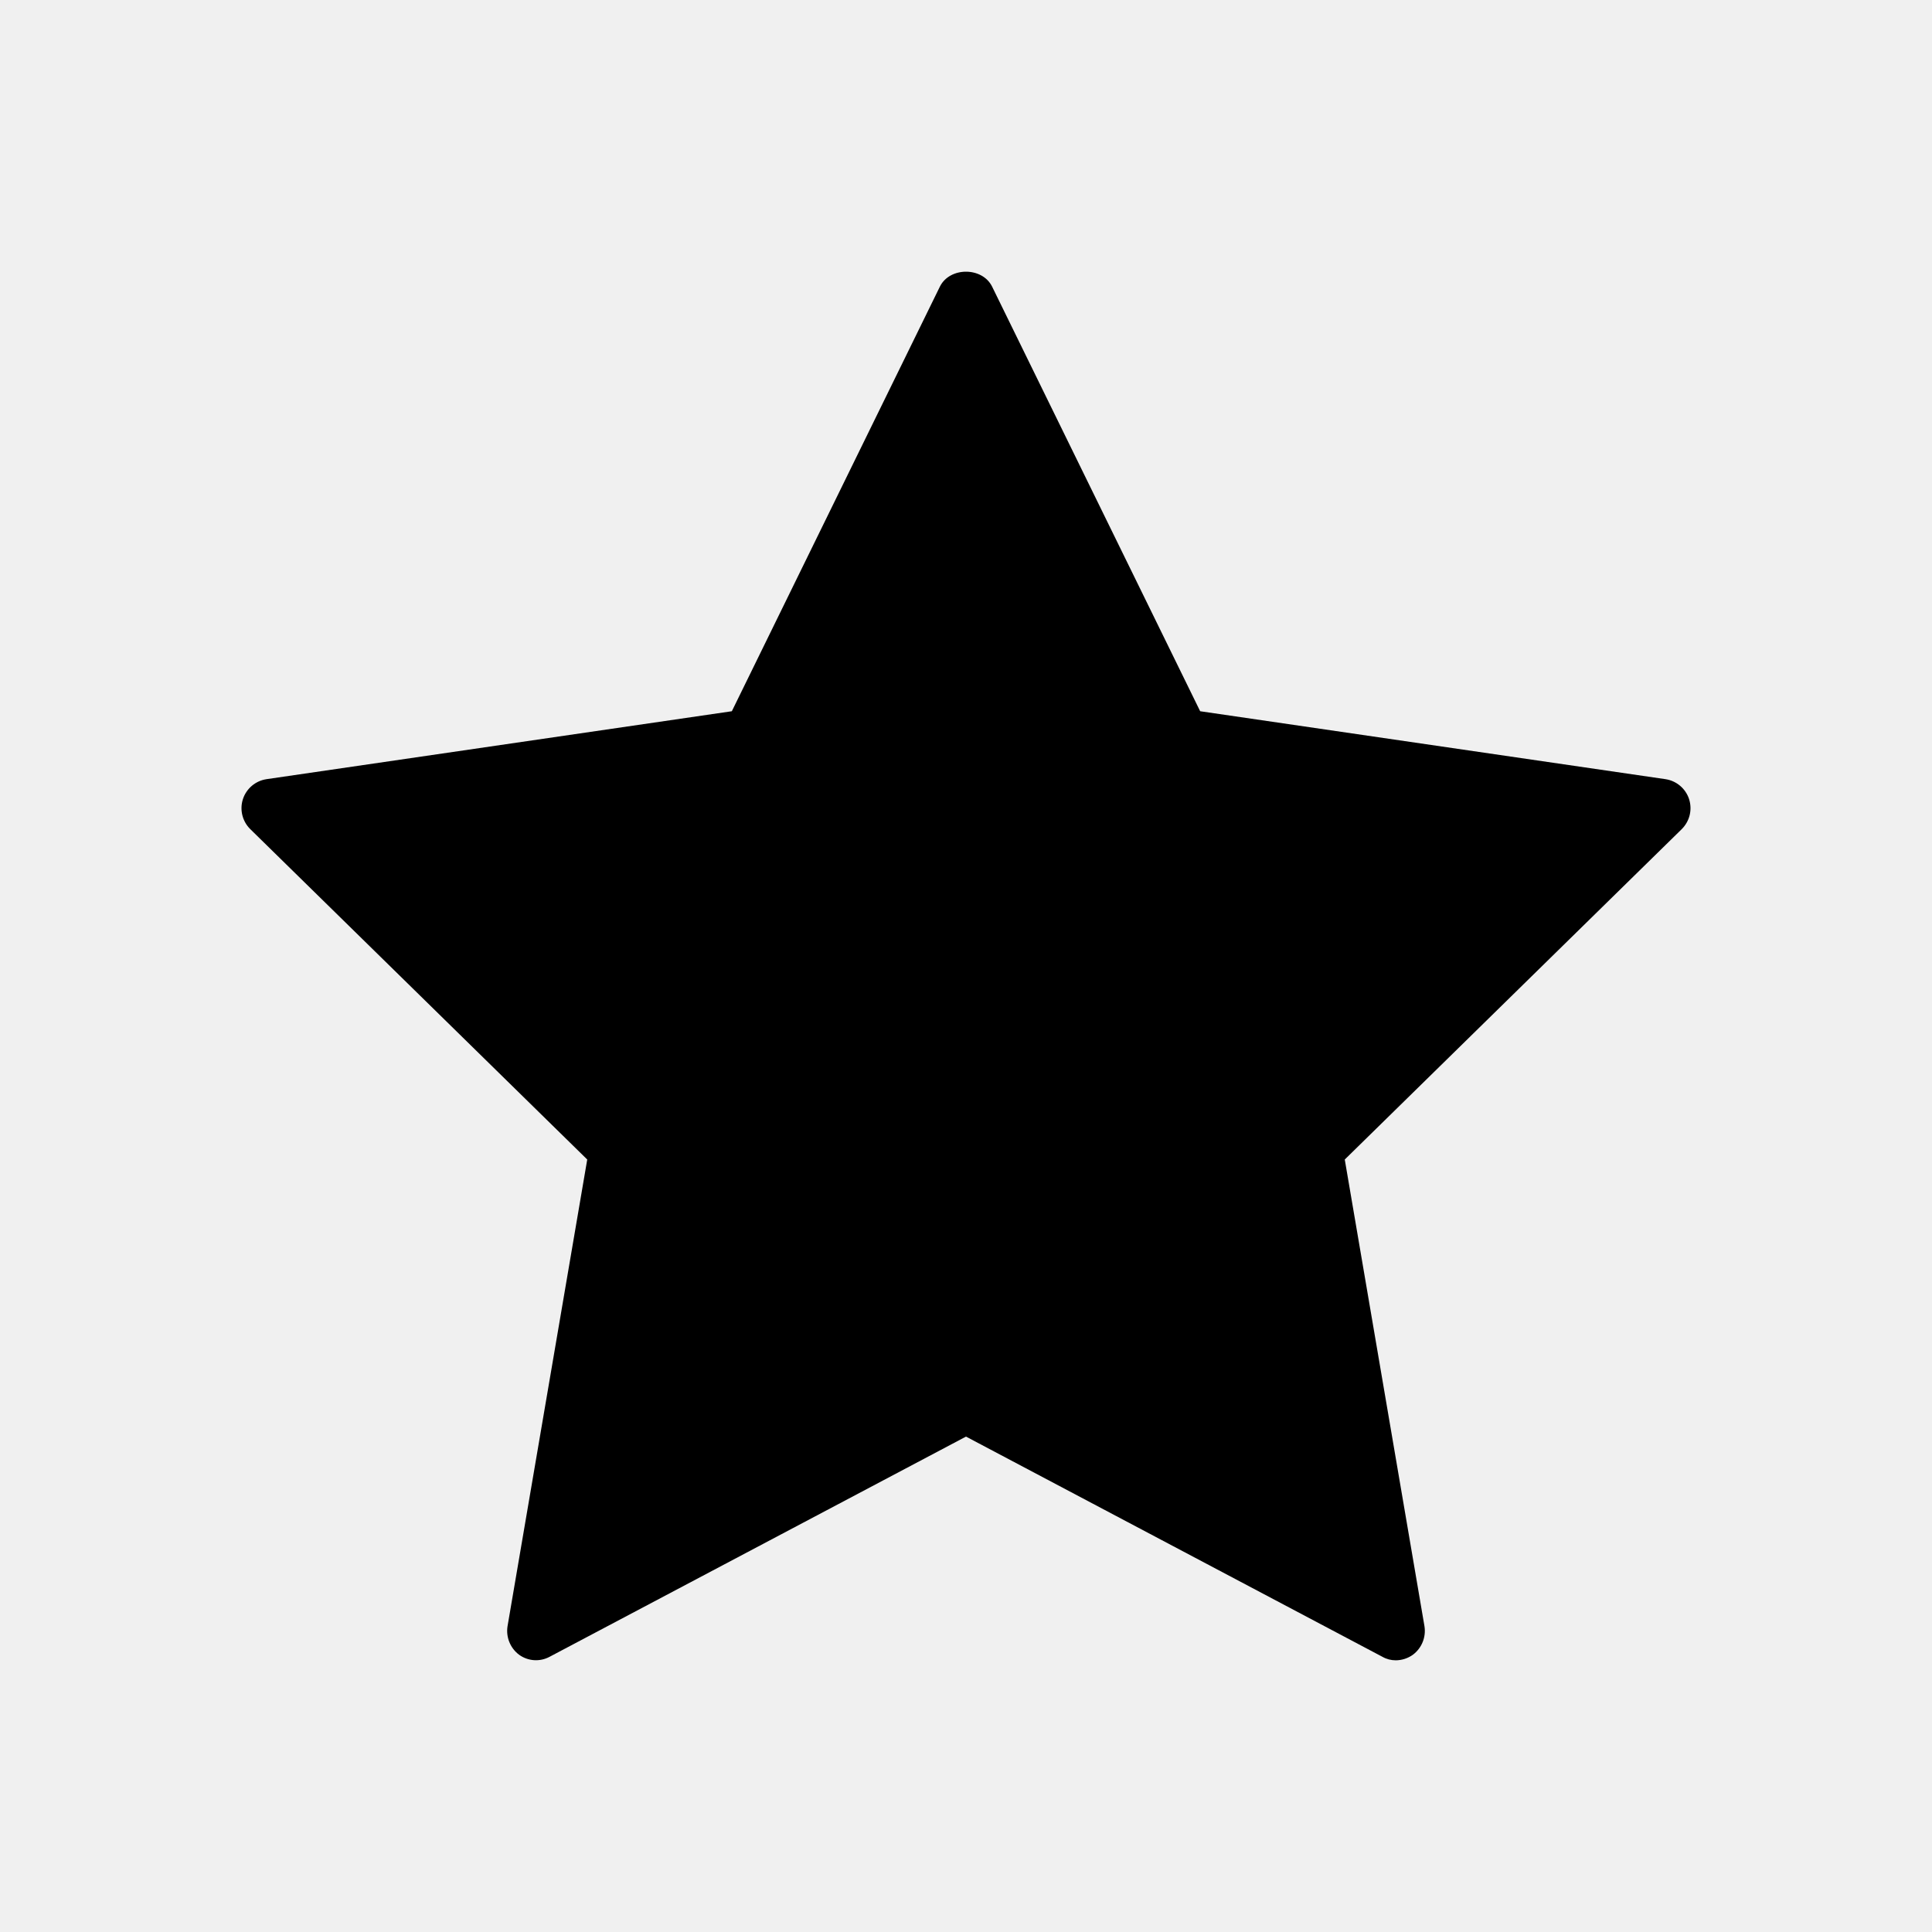
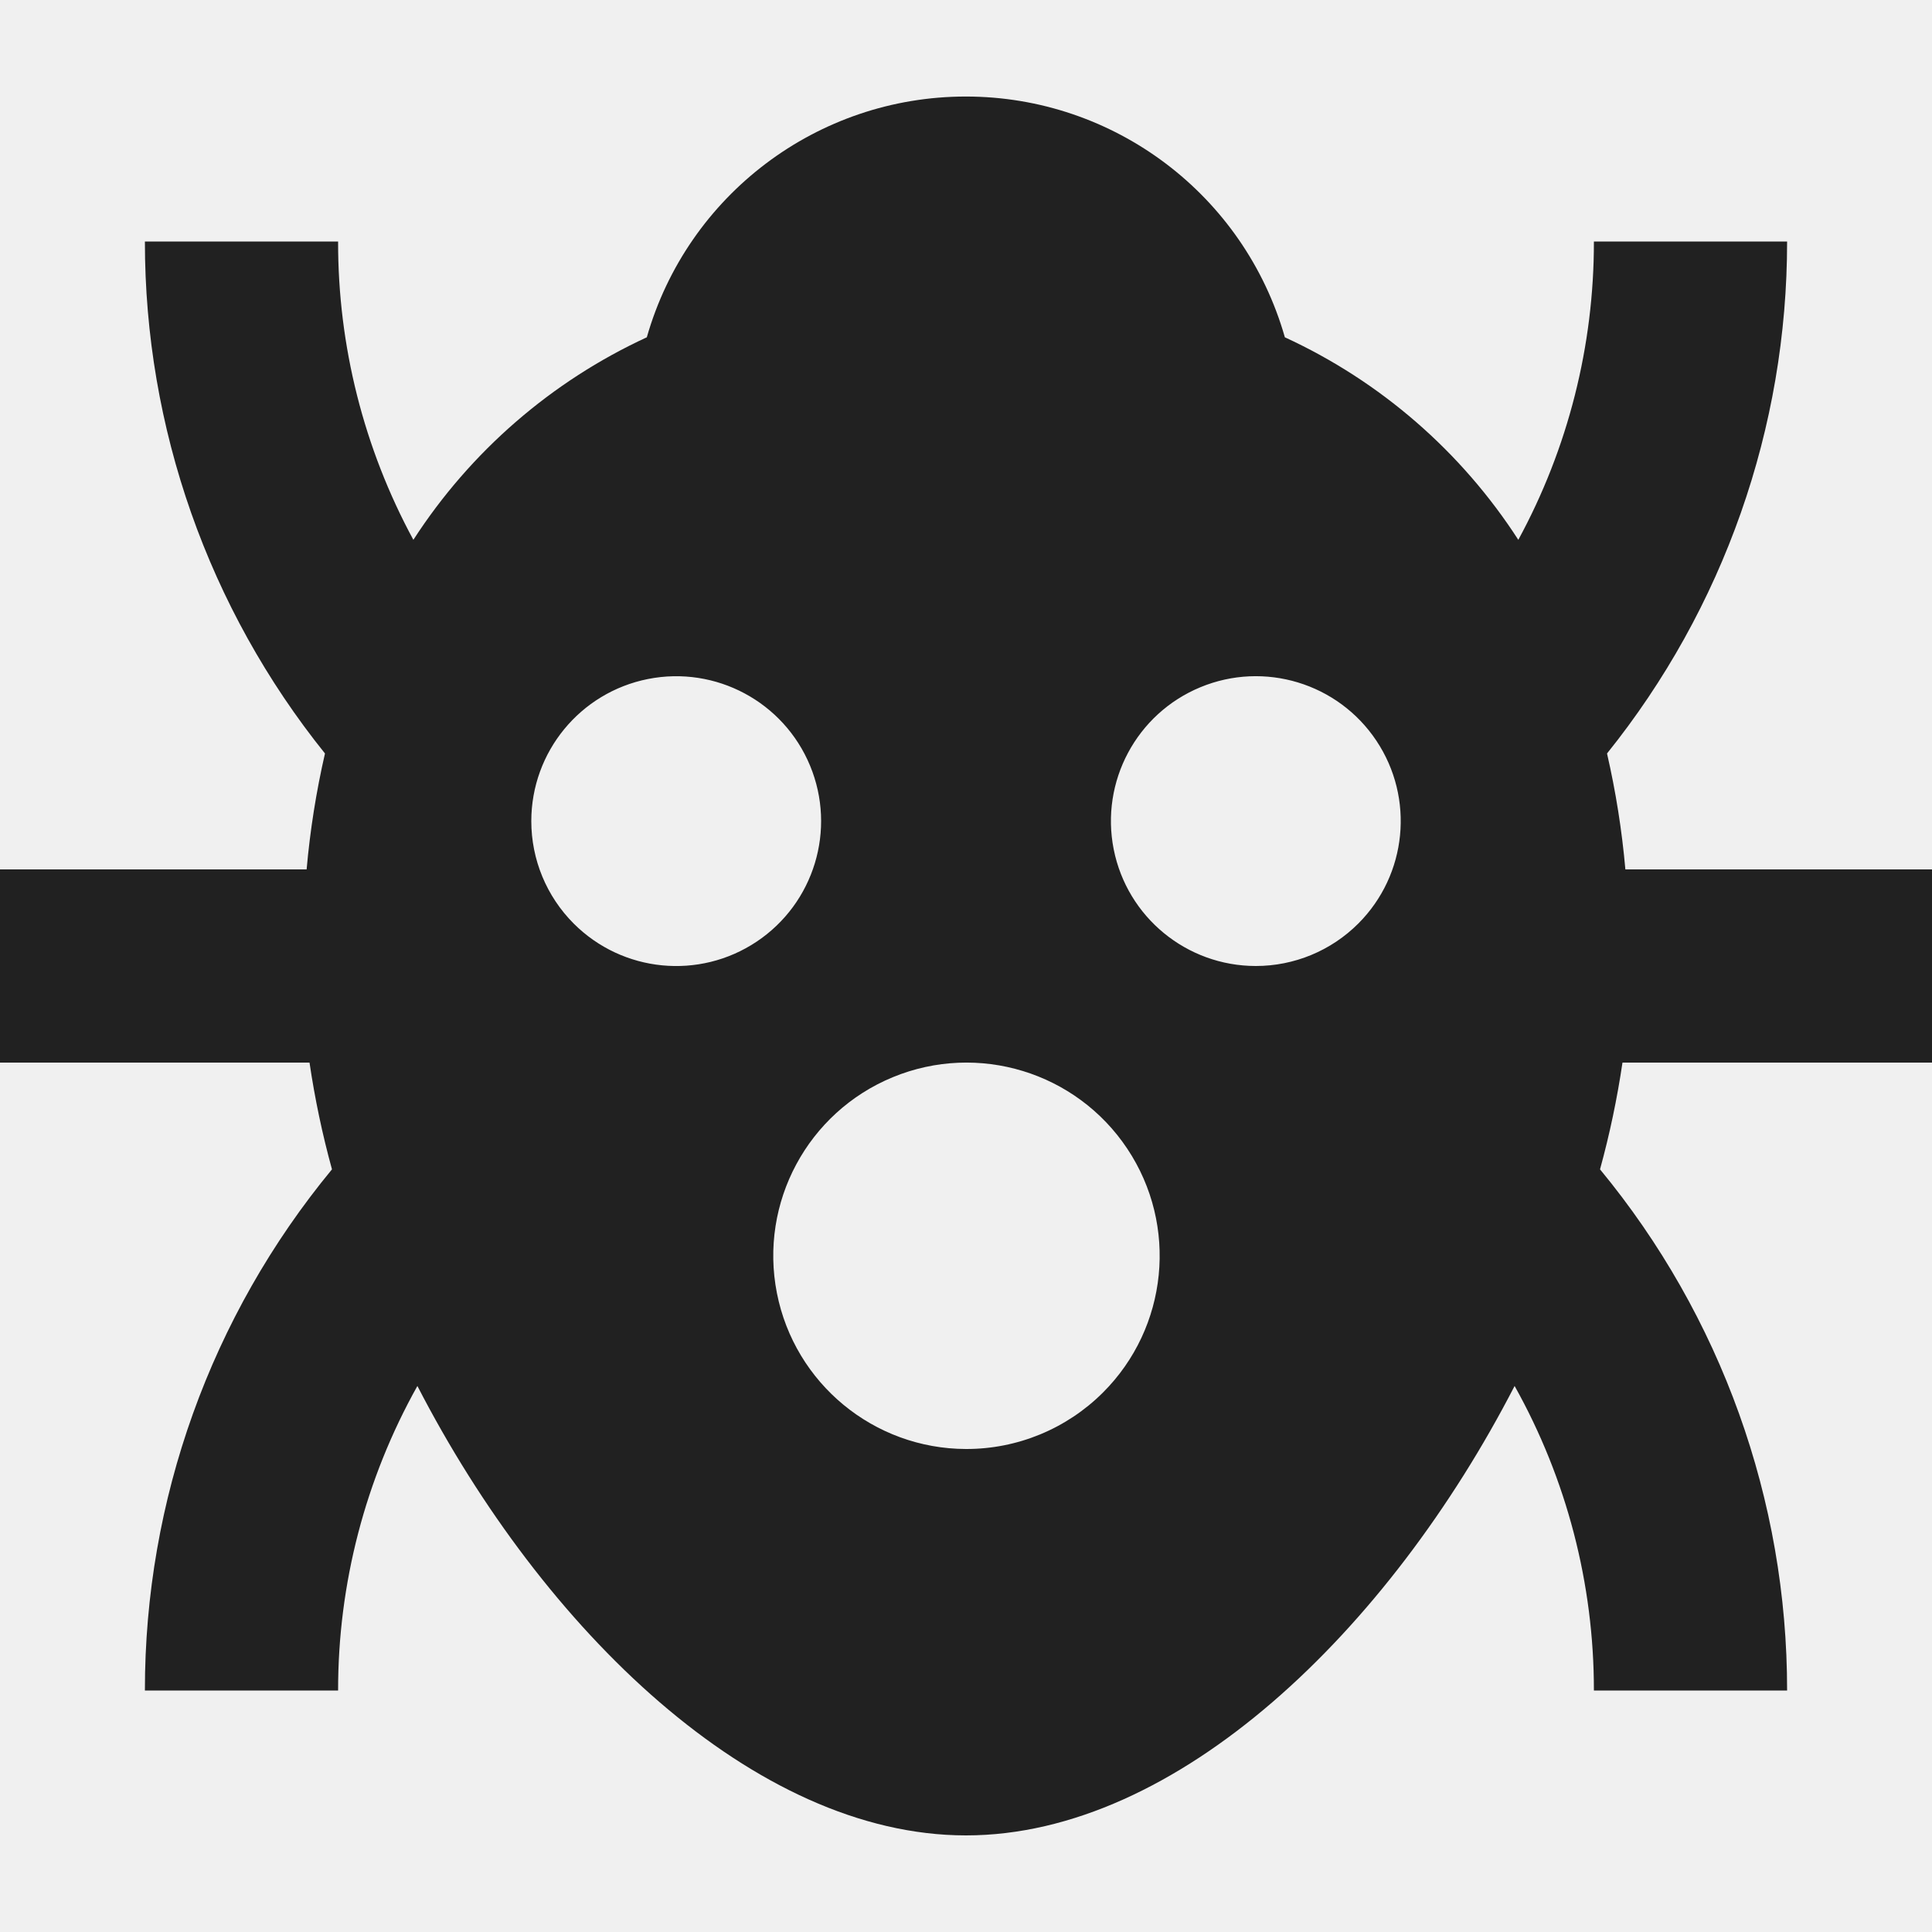
- <svg xmlns="http://www.w3.org/2000/svg" width="128" height="128">
+ <svg xmlns="http://www.w3.org/2000/svg" fill="none" viewBox="0 0 24 24">
+   <path d="M24,13.2V10.8H20.191a10.6,10.6,0,0,0-.228-1.44A10.145,10.145,0,0,0,22.2,3H19.8a7.738,7.738,0,0,1-.939,3.706,6.873,6.873,0,0,0-2.9-2.516,4.121,4.121,0,0,0-7.926,0,6.892,6.892,0,0,0-2.9,2.516A7.748,7.748,0,0,1,4.2,3H1.8A10.145,10.145,0,0,0,4.037,9.36a10.6,10.6,0,0,0-.228,1.44H0v2.4H3.845a11.117,11.117,0,0,0,.279,1.326A10.156,10.156,0,0,0,1.8,21H4.2a7.732,7.732,0,0,1,.985-3.783C6.746,20.245,9.372,22.8,12,22.8s5.254-2.555,6.815-5.583A7.732,7.732,0,0,1,19.8,21h2.4a10.156,10.156,0,0,0-2.324-6.474,11.117,11.117,0,0,0,.279-1.326Zm-17.4-3a1.8,1.8,0,1,1,.527,1.273A1.8,1.8,0,0,1,6.6,10.2ZM12,18a2.4,2.4,0,1,1,1.7-.7A2.4,2.4,0,0,1,12,18Zm3.6-6a1.8,1.8,0,1,1,1.273-.527A1.8,1.8,0,0,1,15.6,12Z" />
  <style>
-     path { fill: #000000; }
-     @media (prefers-color-scheme: dark) {
-       path { fill: #ffffff; }
-     }
-   </style>
-   <path d="M111.904 52.937a1.95 1.95 0 00-1.555-1.314l-30.835-4.502-13.786-28.136c-.653-1.313-2.803-1.313-3.456 0L48.486 47.121l-30.835 4.502a1.95 1.95 0 00-1.555 1.314 1.952 1.952 0 00.48 1.99l22.33 21.894-5.28 30.918c-.115.715.173 1.45.768 1.894a1.904 1.904 0 002.016.135L64 95.178l27.59 14.59c.269.155.576.232.883.232a1.98 1.98 0 001.133-.367 1.974 1.974 0 00.768-1.894l-5.28-30.918 22.33-21.893c.518-.522.71-1.276.48-1.99z" fill-rule="nonzero" />
+ 		path { fill: #212121; }
+ 		@media (prefers-color-scheme: dark) { path { fill: white; opacity: 0.5; } }
+ 	</style>
</svg>
